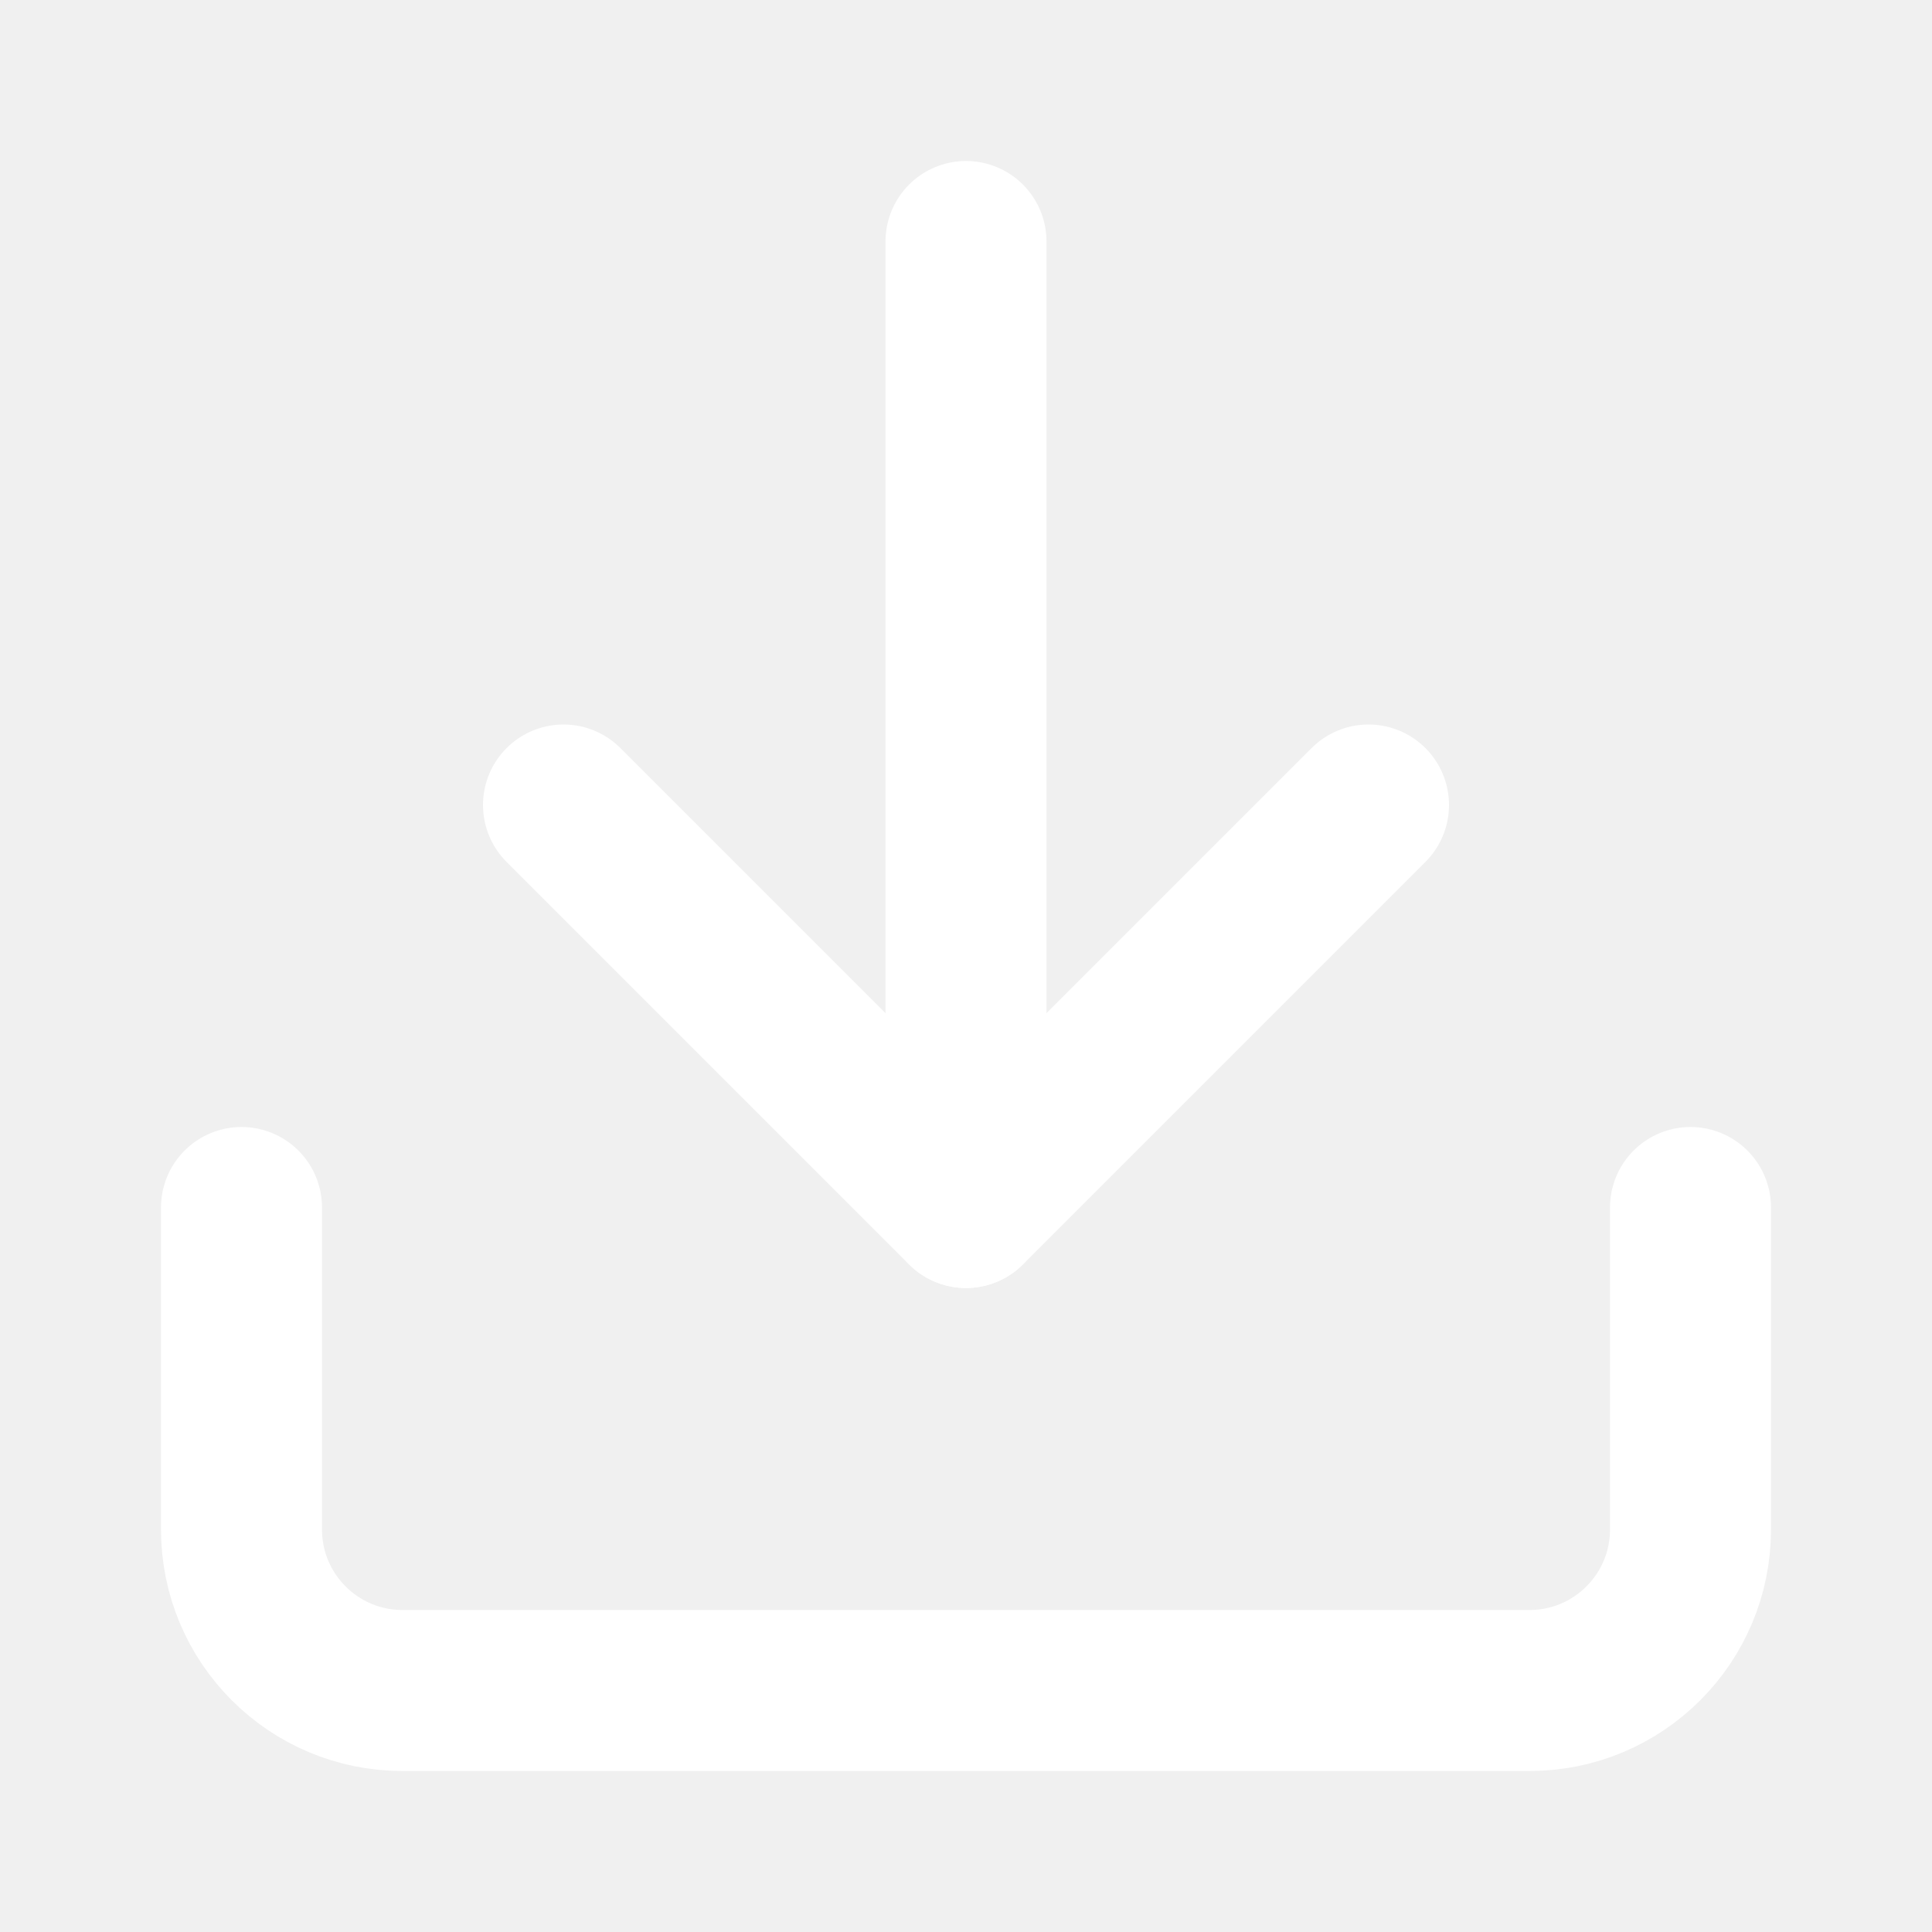
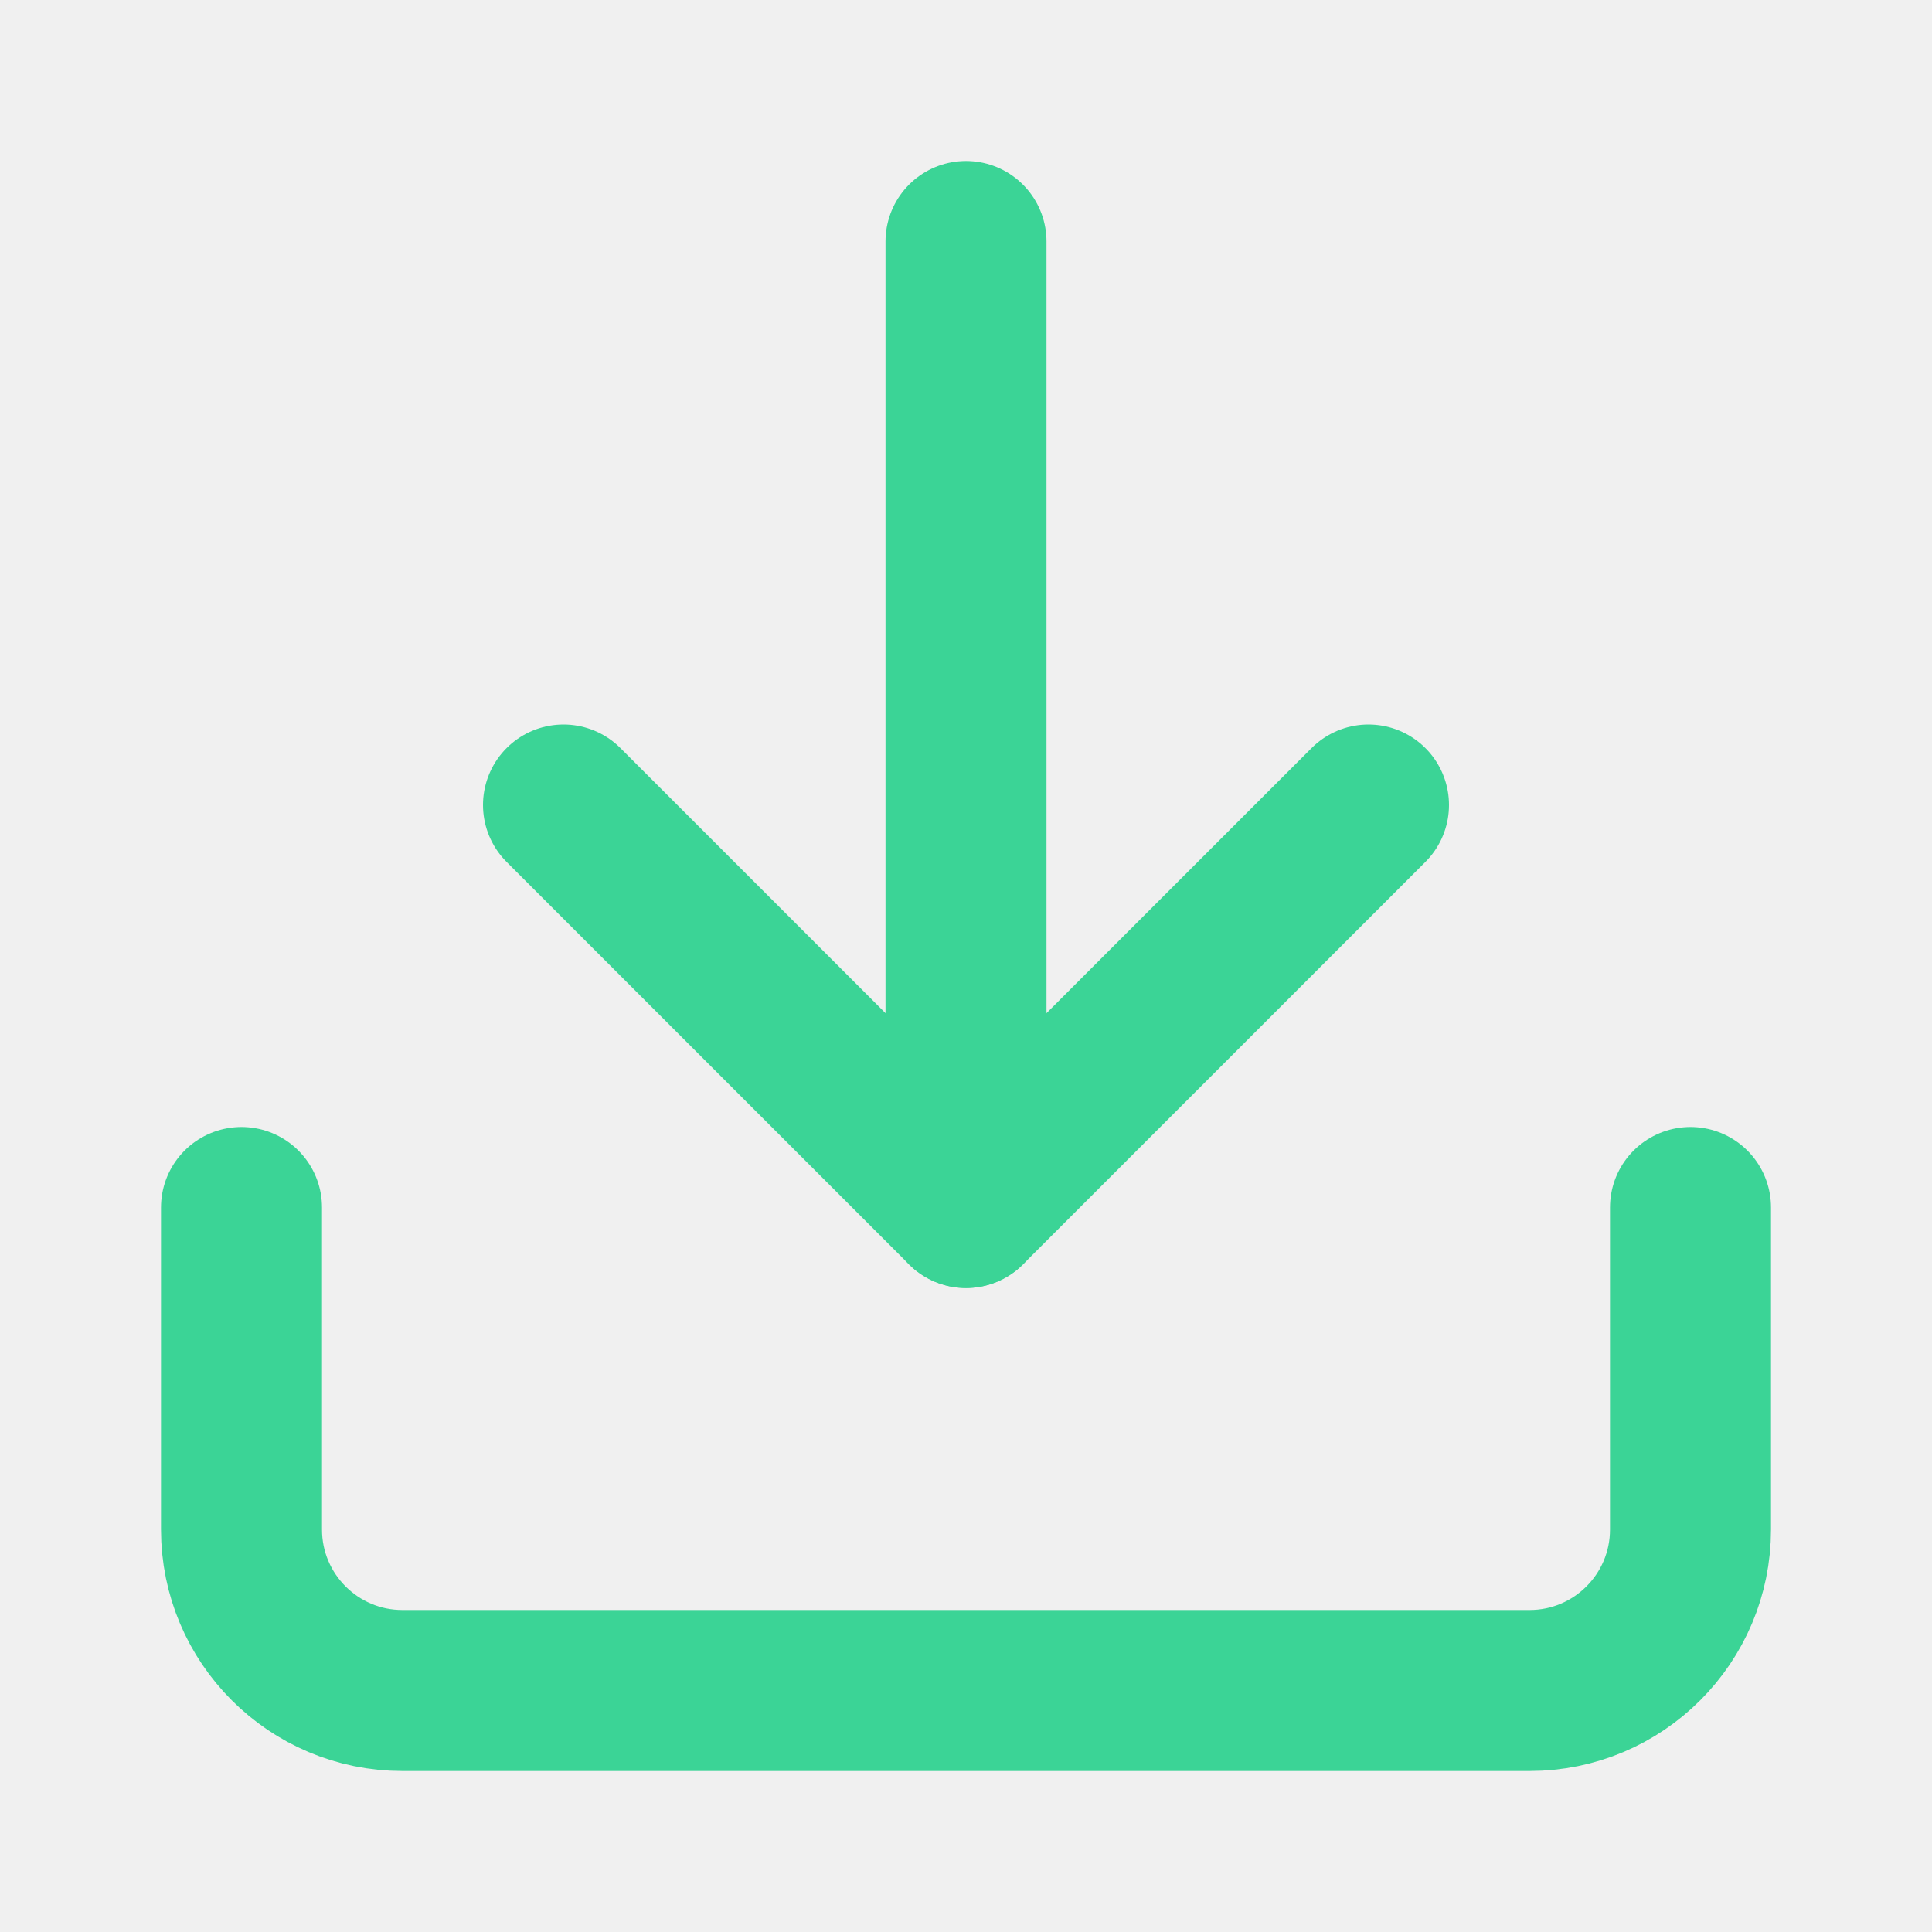
- <svg xmlns="http://www.w3.org/2000/svg" width="24" height="24" viewBox="0 0 24 24" fill="none" stroke="#fff" stroke-width="2" stroke-linecap="round" stroke-linejoin="round" class="lucide lucide-download">
+ <svg xmlns="http://www.w3.org/2000/svg" width="24" height="24" viewBox="0 0 24 24" fill="none" stroke="#3BD496" stroke-width="2" stroke-linecap="round" stroke-linejoin="round" class="lucide lucide-download">
  <path d="M21 15v4a2 2 0 0 1-2 2H5a2 2 0 0 1-2-2v-4" />
  <polyline points="7 10 12 15 17 10" />
  <line x1="12" x2="12" y1="15" y2="3" />
</svg>
